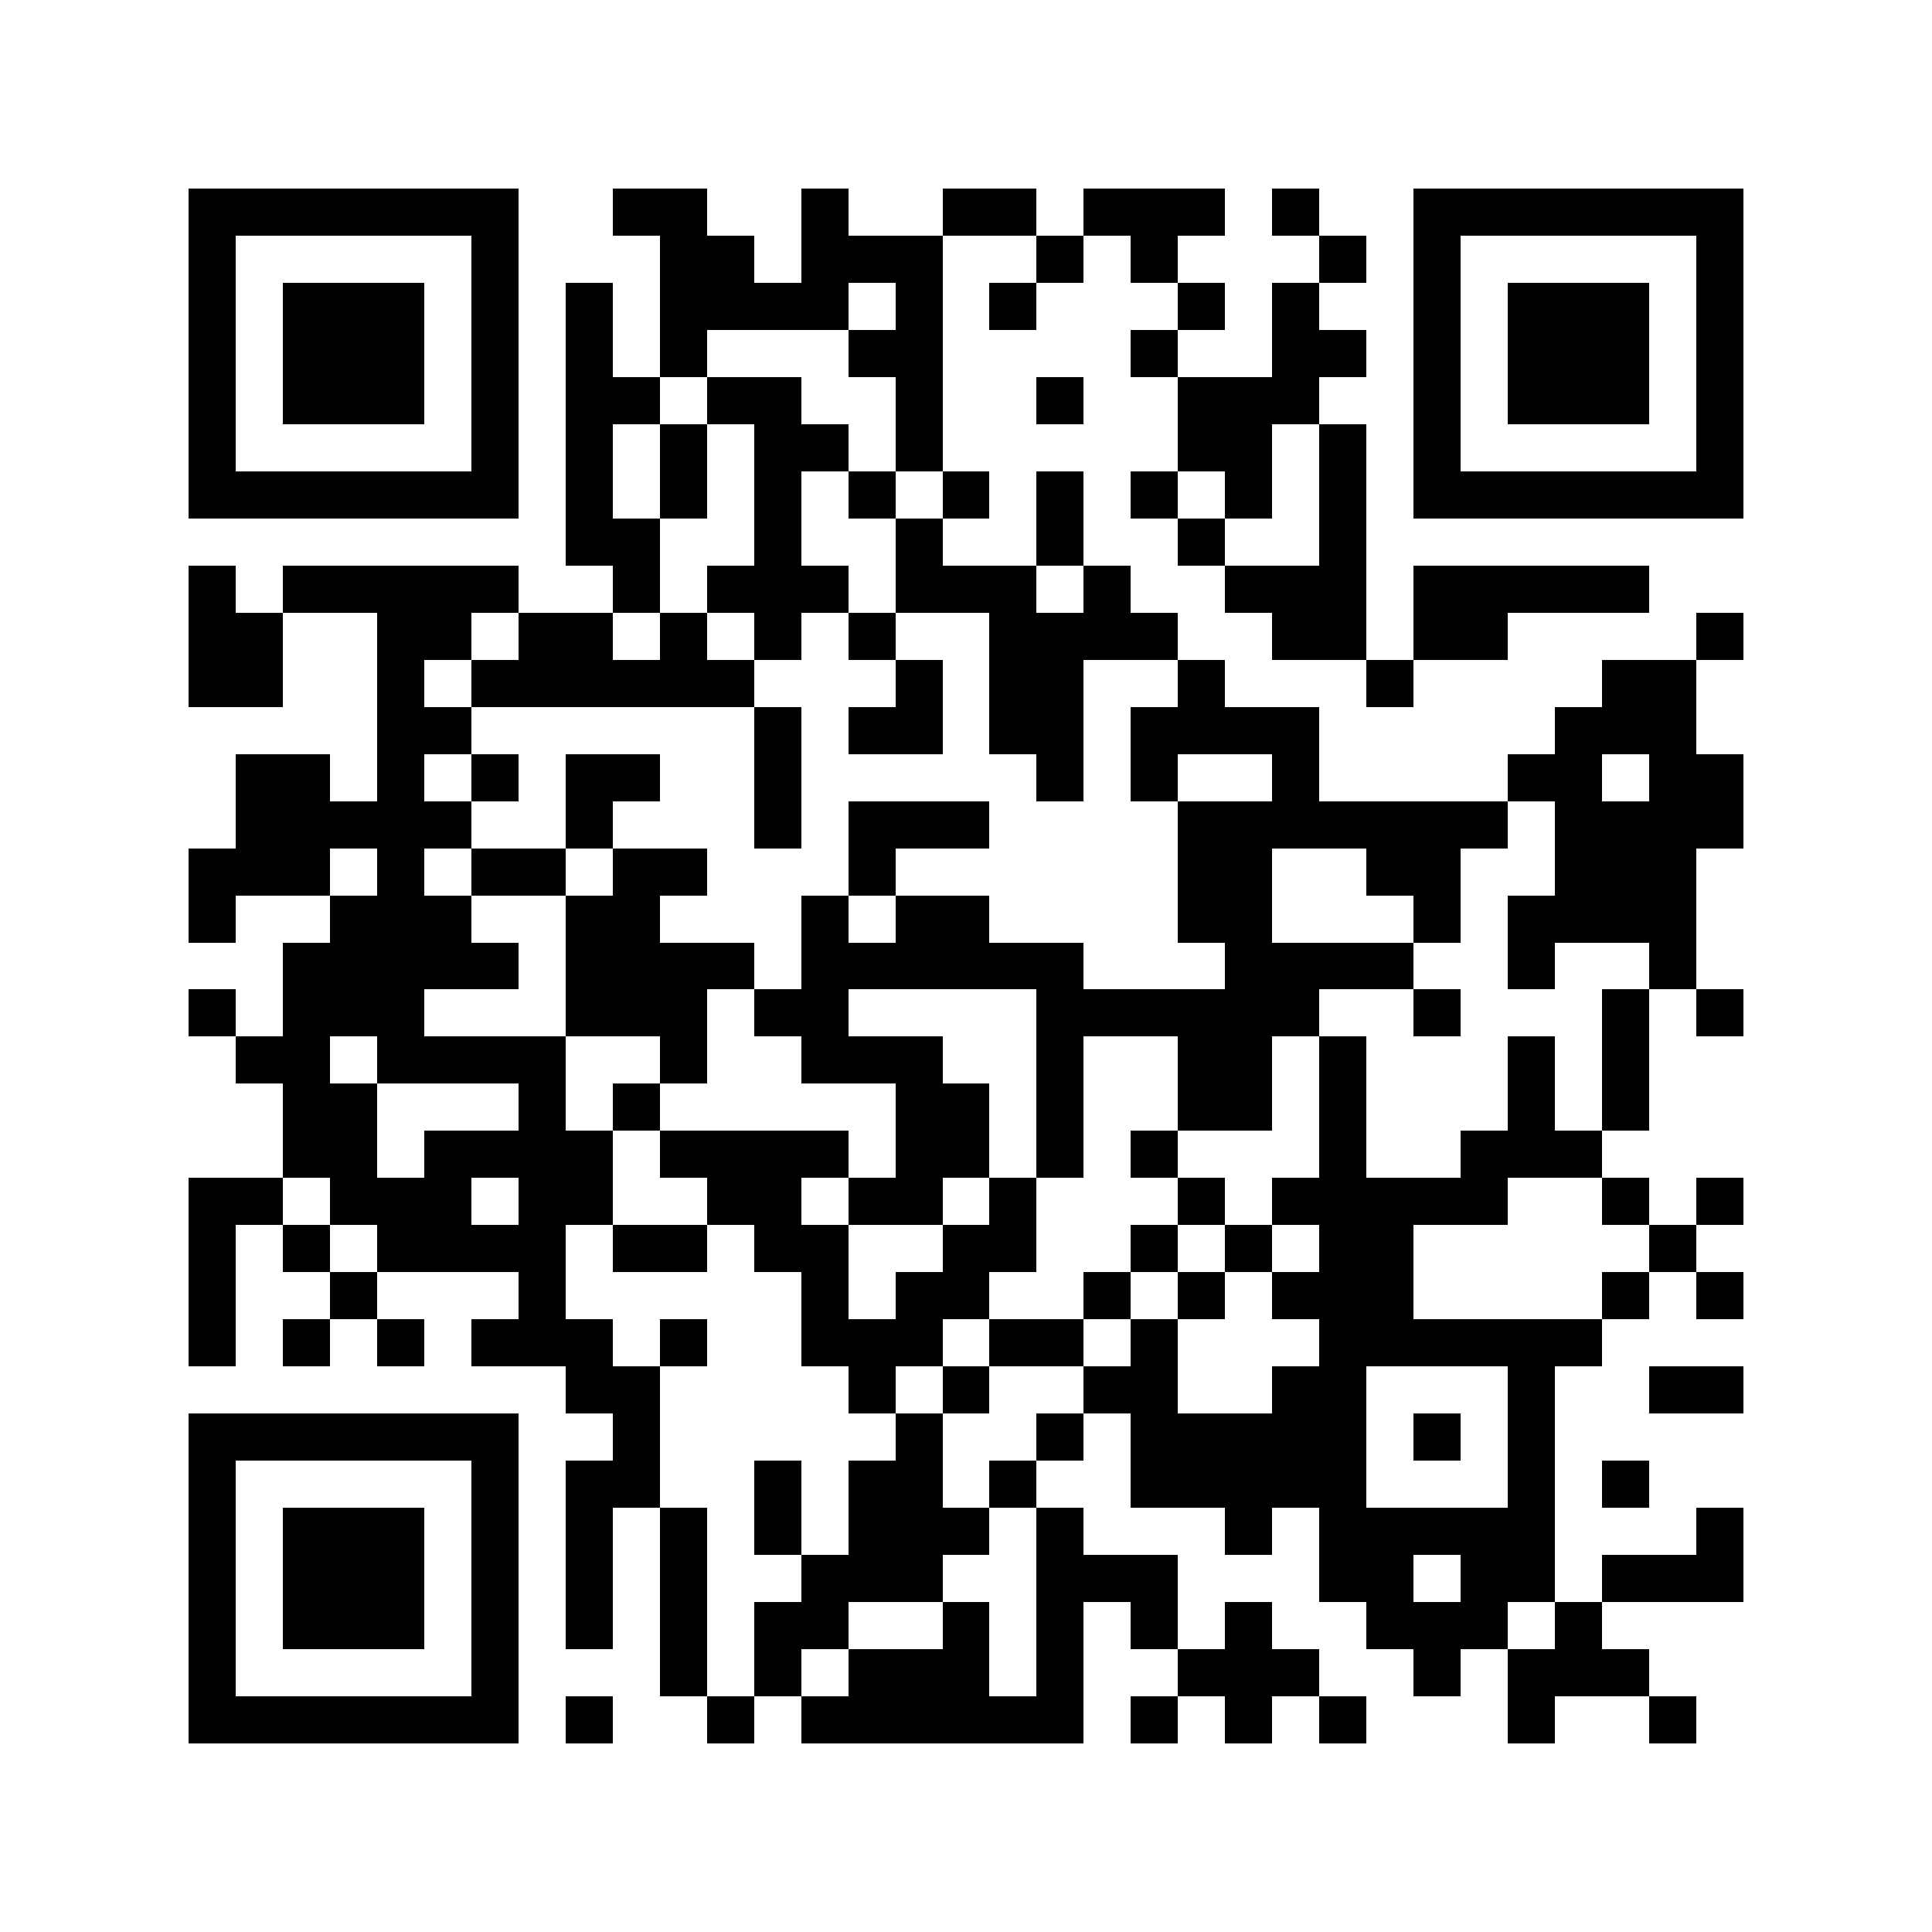
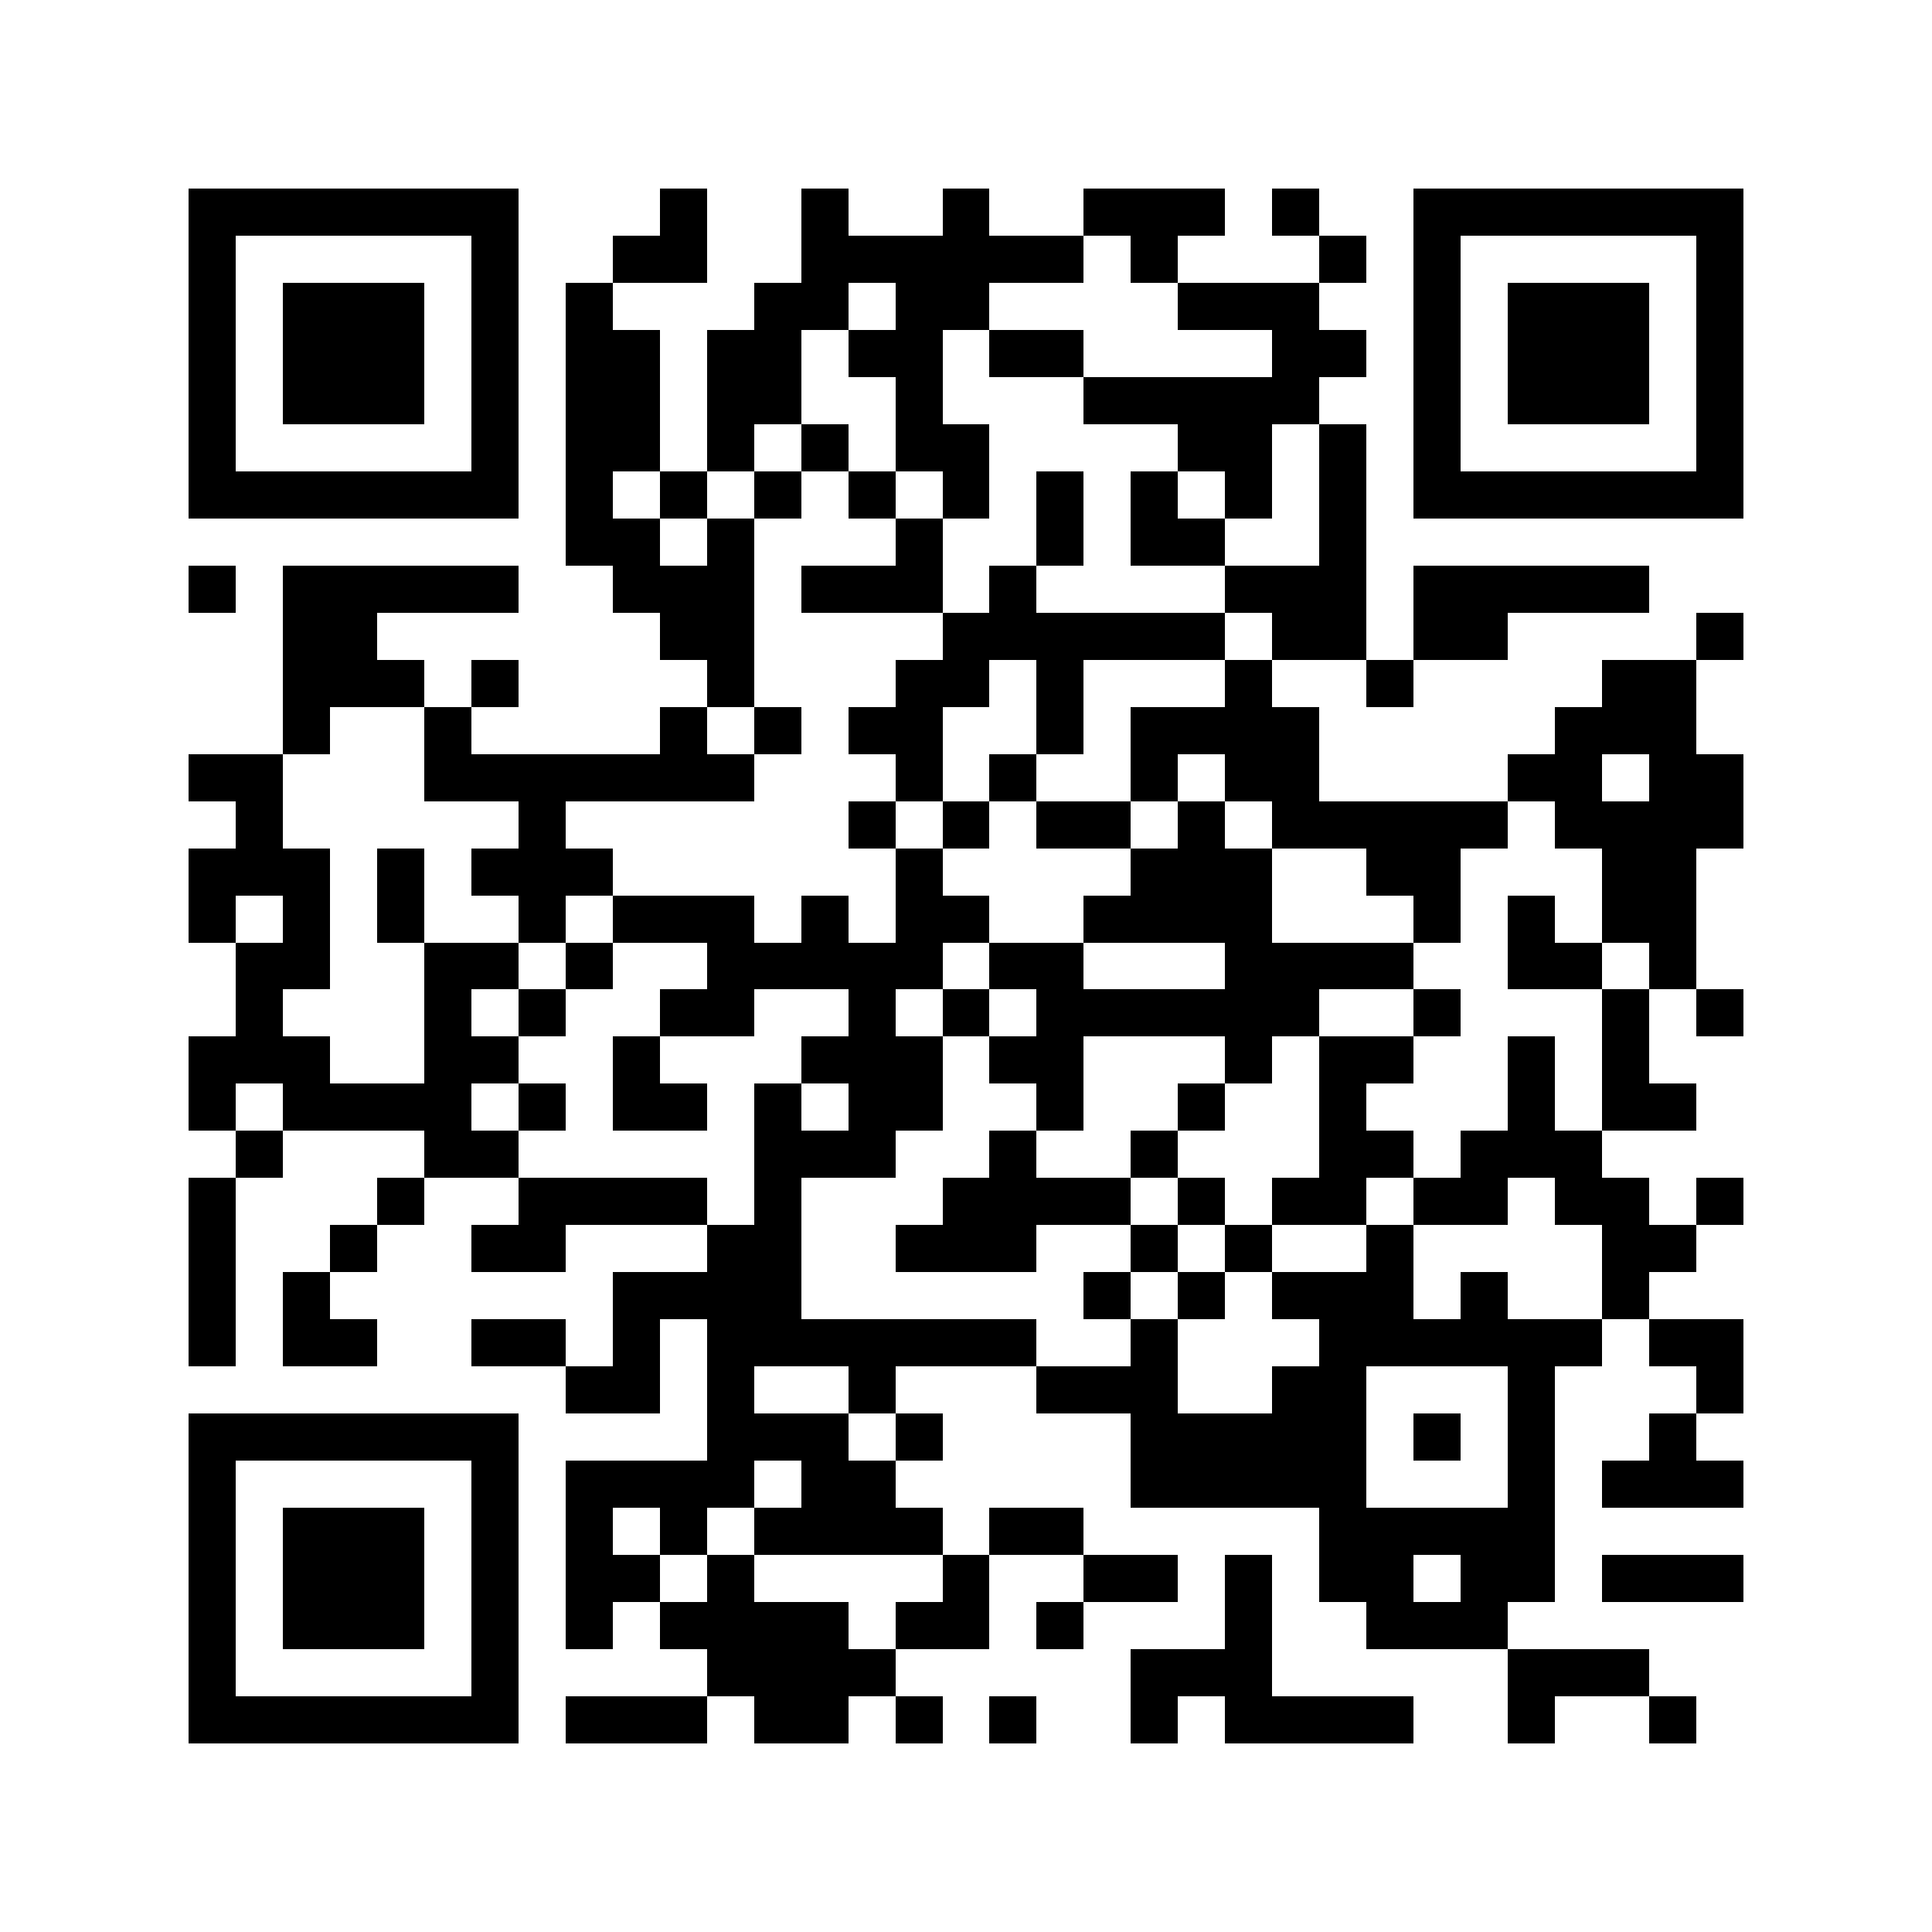
<svg xmlns="http://www.w3.org/2000/svg" viewBox="0 0 41 41" shape-rendering="crispEdges">
  <path fill="#ffffff" d="M0 0h41v41H0z" />
-   <path stroke="#000000" d="M4 4.5h7m2 0h2m2 0h1m2 0h2m1 0h3m1 0h1m2 0h7M4 5.5h1m5 0h1m3 0h2m1 0h3m2 0h1m1 0h1m3 0h1m1 0h1m5 0h1M4 6.5h1m1 0h3m1 0h1m1 0h1m1 0h4m1 0h1m1 0h1m3 0h1m1 0h1m2 0h1m1 0h3m1 0h1M4 7.5h1m1 0h3m1 0h1m1 0h1m1 0h1m3 0h2m4 0h1m2 0h2m1 0h1m1 0h3m1 0h1M4 8.5h1m1 0h3m1 0h1m1 0h2m1 0h2m2 0h1m2 0h1m2 0h3m2 0h1m1 0h3m1 0h1M4 9.5h1m5 0h1m1 0h1m1 0h1m1 0h2m1 0h1m5 0h2m1 0h1m1 0h1m5 0h1M4 10.5h7m1 0h1m1 0h1m1 0h1m1 0h1m1 0h1m1 0h1m1 0h1m1 0h1m1 0h1m1 0h7M12 11.5h2m2 0h1m2 0h1m2 0h1m2 0h1m2 0h1M4 12.5h1m1 0h5m2 0h1m1 0h3m1 0h3m1 0h1m2 0h3m1 0h5M4 13.5h2m2 0h2m1 0h2m1 0h1m1 0h1m1 0h1m2 0h4m2 0h2m1 0h2m4 0h1M4 14.5h2m2 0h1m1 0h6m3 0h1m1 0h2m2 0h1m3 0h1m4 0h2M8 15.5h2m6 0h1m1 0h2m1 0h2m1 0h4m5 0h3M5 16.5h2m1 0h1m1 0h1m1 0h2m2 0h1m5 0h1m1 0h1m2 0h1m4 0h2m1 0h2M5 17.5h5m2 0h1m3 0h1m1 0h3m4 0h7m1 0h4M4 18.5h3m1 0h1m1 0h2m1 0h2m3 0h1m6 0h2m2 0h2m2 0h3M4 19.5h1m2 0h3m2 0h2m3 0h1m1 0h2m4 0h2m3 0h1m1 0h4M6 20.5h5m1 0h4m1 0h6m3 0h4m2 0h1m2 0h1M4 21.5h1m1 0h3m3 0h3m1 0h2m4 0h6m2 0h1m3 0h1m1 0h1M5 22.5h2m1 0h4m2 0h1m2 0h3m2 0h1m2 0h2m1 0h1m3 0h1m1 0h1M6 23.5h2m3 0h1m1 0h1m5 0h2m1 0h1m2 0h2m1 0h1m3 0h1m1 0h1M6 24.5h2m1 0h4m1 0h4m1 0h2m1 0h1m1 0h1m3 0h1m2 0h3M4 25.5h2m1 0h3m1 0h2m2 0h2m1 0h2m1 0h1m3 0h1m1 0h5m2 0h1m1 0h1M4 26.5h1m1 0h1m1 0h4m1 0h2m1 0h2m2 0h2m2 0h1m1 0h1m1 0h2m5 0h1M4 27.5h1m2 0h1m3 0h1m5 0h1m1 0h2m2 0h1m1 0h1m1 0h3m4 0h1m1 0h1M4 28.5h1m1 0h1m1 0h1m1 0h3m1 0h1m2 0h3m1 0h2m1 0h1m3 0h6M12 29.5h2m4 0h1m1 0h1m2 0h2m2 0h2m3 0h1m2 0h2M4 30.5h7m2 0h1m5 0h1m2 0h1m1 0h5m1 0h1m1 0h1M4 31.5h1m5 0h1m1 0h2m2 0h1m1 0h2m1 0h1m2 0h5m3 0h1m1 0h1M4 32.5h1m1 0h3m1 0h1m1 0h1m1 0h1m1 0h1m1 0h3m1 0h1m3 0h1m1 0h5m3 0h1M4 33.5h1m1 0h3m1 0h1m1 0h1m1 0h1m2 0h3m2 0h3m3 0h2m1 0h2m1 0h3M4 34.5h1m1 0h3m1 0h1m1 0h1m1 0h1m1 0h2m2 0h1m1 0h1m1 0h1m1 0h1m2 0h3m1 0h1M4 35.5h1m5 0h1m3 0h1m1 0h1m1 0h3m1 0h1m2 0h3m2 0h1m1 0h3M4 36.5h7m1 0h1m2 0h1m1 0h6m1 0h1m1 0h1m1 0h1m3 0h1m2 0h1" />
+   <path stroke="#000000" d="M4 4.5h7m3 0h1m2 0h1m2 0h1m2 0h3m1 0h1m2 0h7M4 5.5h1m5 0h1m2 0h2m2 0h6m1 0h1m3 0h1m1 0h1m5 0h1M4 6.5h1m1 0h3m1 0h1m1 0h1m3 0h2m1 0h2m4 0h3m2 0h1m1 0h3m1 0h1M4 7.5h1m1 0h3m1 0h1m1 0h2m1 0h2m1 0h2m1 0h2m4 0h2m1 0h1m1 0h3m1 0h1M4 8.5h1m1 0h3m1 0h1m1 0h2m1 0h2m2 0h1m3 0h5m2 0h1m1 0h3m1 0h1M4 9.5h1m5 0h1m1 0h2m1 0h1m1 0h1m1 0h2m4 0h2m1 0h1m1 0h1m5 0h1M4 10.5h7m1 0h1m1 0h1m1 0h1m1 0h1m1 0h1m1 0h1m1 0h1m1 0h1m1 0h1m1 0h7M12 11.5h2m1 0h1m3 0h1m2 0h1m1 0h2m2 0h1M4 12.5h1m1 0h5m2 0h3m1 0h3m1 0h1m4 0h3m1 0h5M6 13.5h2m6 0h2m4 0h6m1 0h2m1 0h2m4 0h1M6 14.5h3m1 0h1m4 0h1m3 0h2m1 0h1m3 0h1m2 0h1m4 0h2M6 15.5h1m2 0h1m4 0h1m1 0h1m1 0h2m2 0h1m1 0h4m5 0h3M4 16.5h2m3 0h7m3 0h1m1 0h1m2 0h1m1 0h2m4 0h2m1 0h2M5 17.5h1m5 0h1m6 0h1m1 0h1m1 0h2m1 0h1m1 0h5m1 0h4M4 18.5h3m1 0h1m1 0h3m6 0h1m4 0h3m2 0h2m3 0h2M4 19.5h1m1 0h1m1 0h1m2 0h1m1 0h3m1 0h1m1 0h2m2 0h4m3 0h1m1 0h1m1 0h2M5 20.5h2m2 0h2m1 0h1m2 0h5m1 0h2m3 0h4m2 0h2m1 0h1M5 21.5h1m3 0h1m1 0h1m2 0h2m2 0h1m1 0h1m1 0h6m2 0h1m3 0h1m1 0h1M4 22.5h3m2 0h2m2 0h1m3 0h3m1 0h2m3 0h1m1 0h2m2 0h1m1 0h1M4 23.5h1m1 0h4m1 0h1m1 0h2m1 0h1m1 0h2m2 0h1m2 0h1m2 0h1m3 0h1m1 0h2M5 24.5h1m3 0h2m5 0h3m2 0h1m2 0h1m3 0h2m1 0h3M4 25.5h1m3 0h1m2 0h4m1 0h1m3 0h4m1 0h1m1 0h2m1 0h2m1 0h2m1 0h1M4 26.5h1m2 0h1m2 0h2m3 0h2m2 0h3m2 0h1m1 0h1m2 0h1m4 0h2M4 27.5h1m1 0h1m6 0h4m6 0h1m1 0h1m1 0h3m1 0h1m2 0h1M4 28.5h1m1 0h2m2 0h2m1 0h1m1 0h7m2 0h1m3 0h6m1 0h2M12 29.5h2m1 0h1m2 0h1m3 0h3m2 0h2m3 0h1m3 0h1M4 30.5h7m4 0h3m1 0h1m4 0h5m1 0h1m1 0h1m2 0h1M4 31.5h1m5 0h1m1 0h4m1 0h2m5 0h5m3 0h1m1 0h3M4 32.5h1m1 0h3m1 0h1m1 0h1m1 0h1m1 0h4m1 0h2m5 0h5M4 33.5h1m1 0h3m1 0h1m1 0h2m1 0h1m4 0h1m2 0h2m1 0h1m1 0h2m1 0h2m1 0h3M4 34.5h1m1 0h3m1 0h1m1 0h1m1 0h4m1 0h2m1 0h1m3 0h1m2 0h3M4 35.5h1m5 0h1m4 0h4m5 0h3m5 0h3M4 36.5h7m1 0h3m1 0h2m1 0h1m1 0h1m2 0h1m1 0h4m2 0h1m2 0h1" />
</svg>
